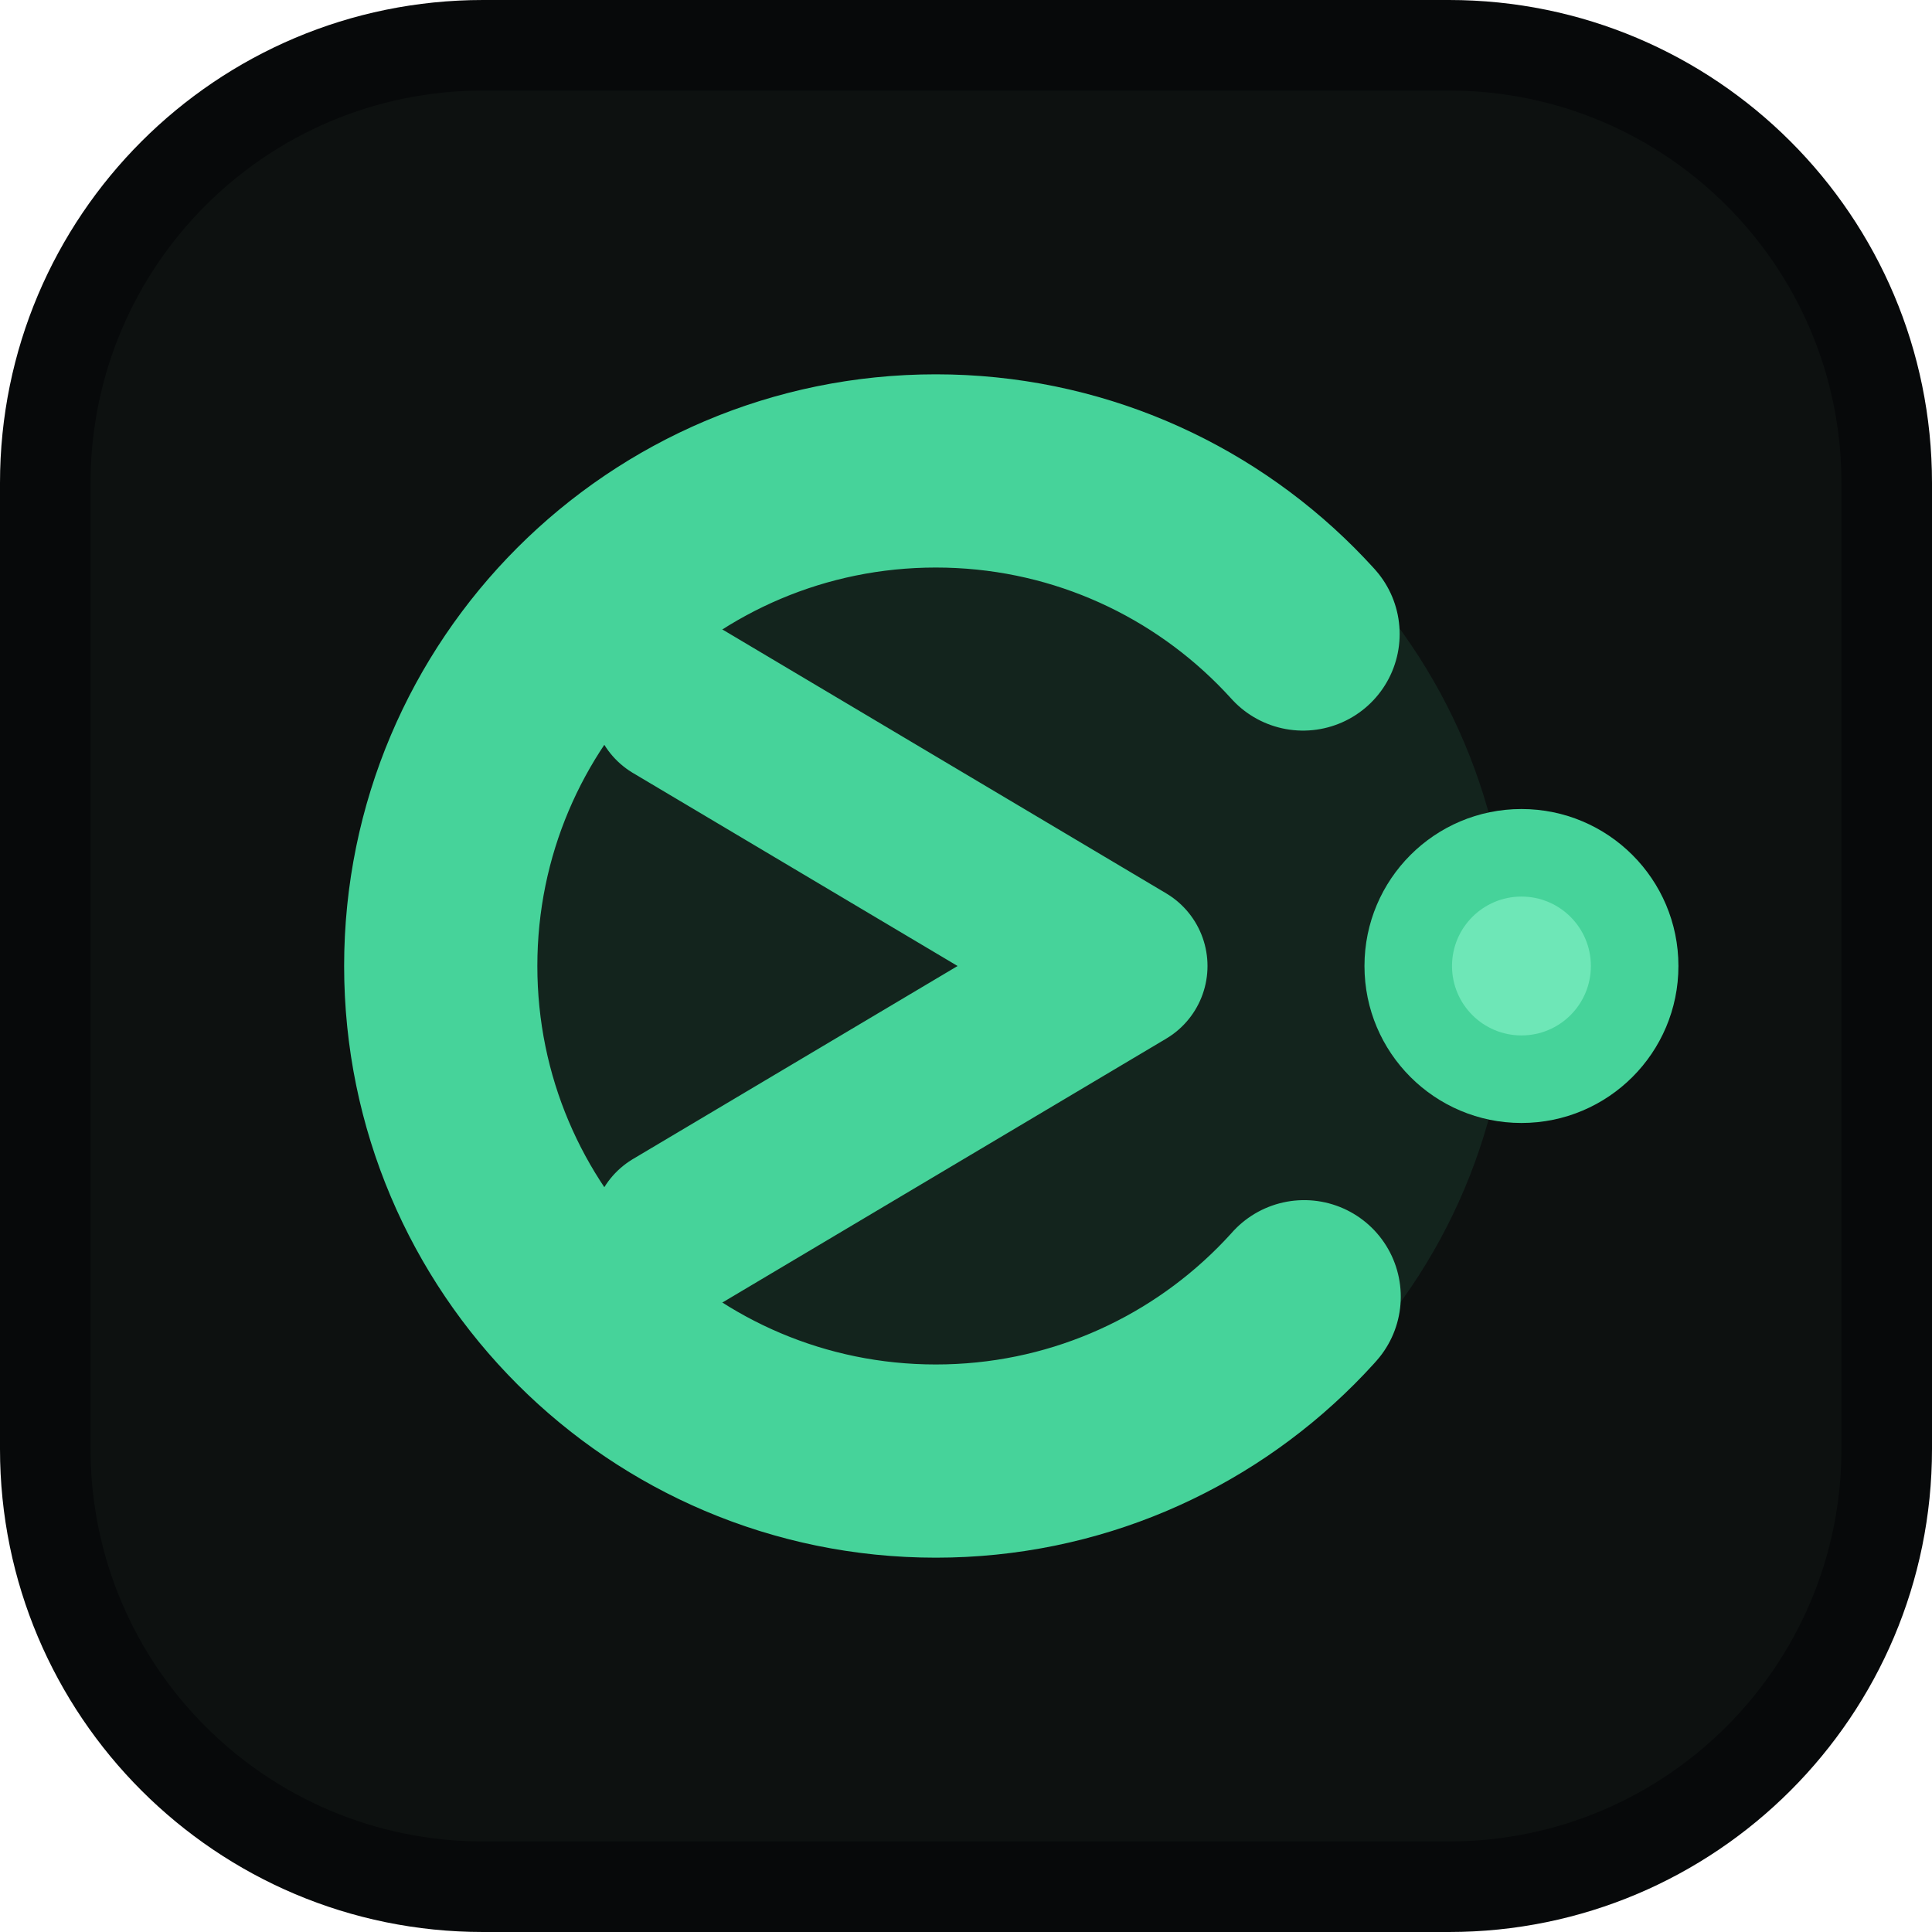
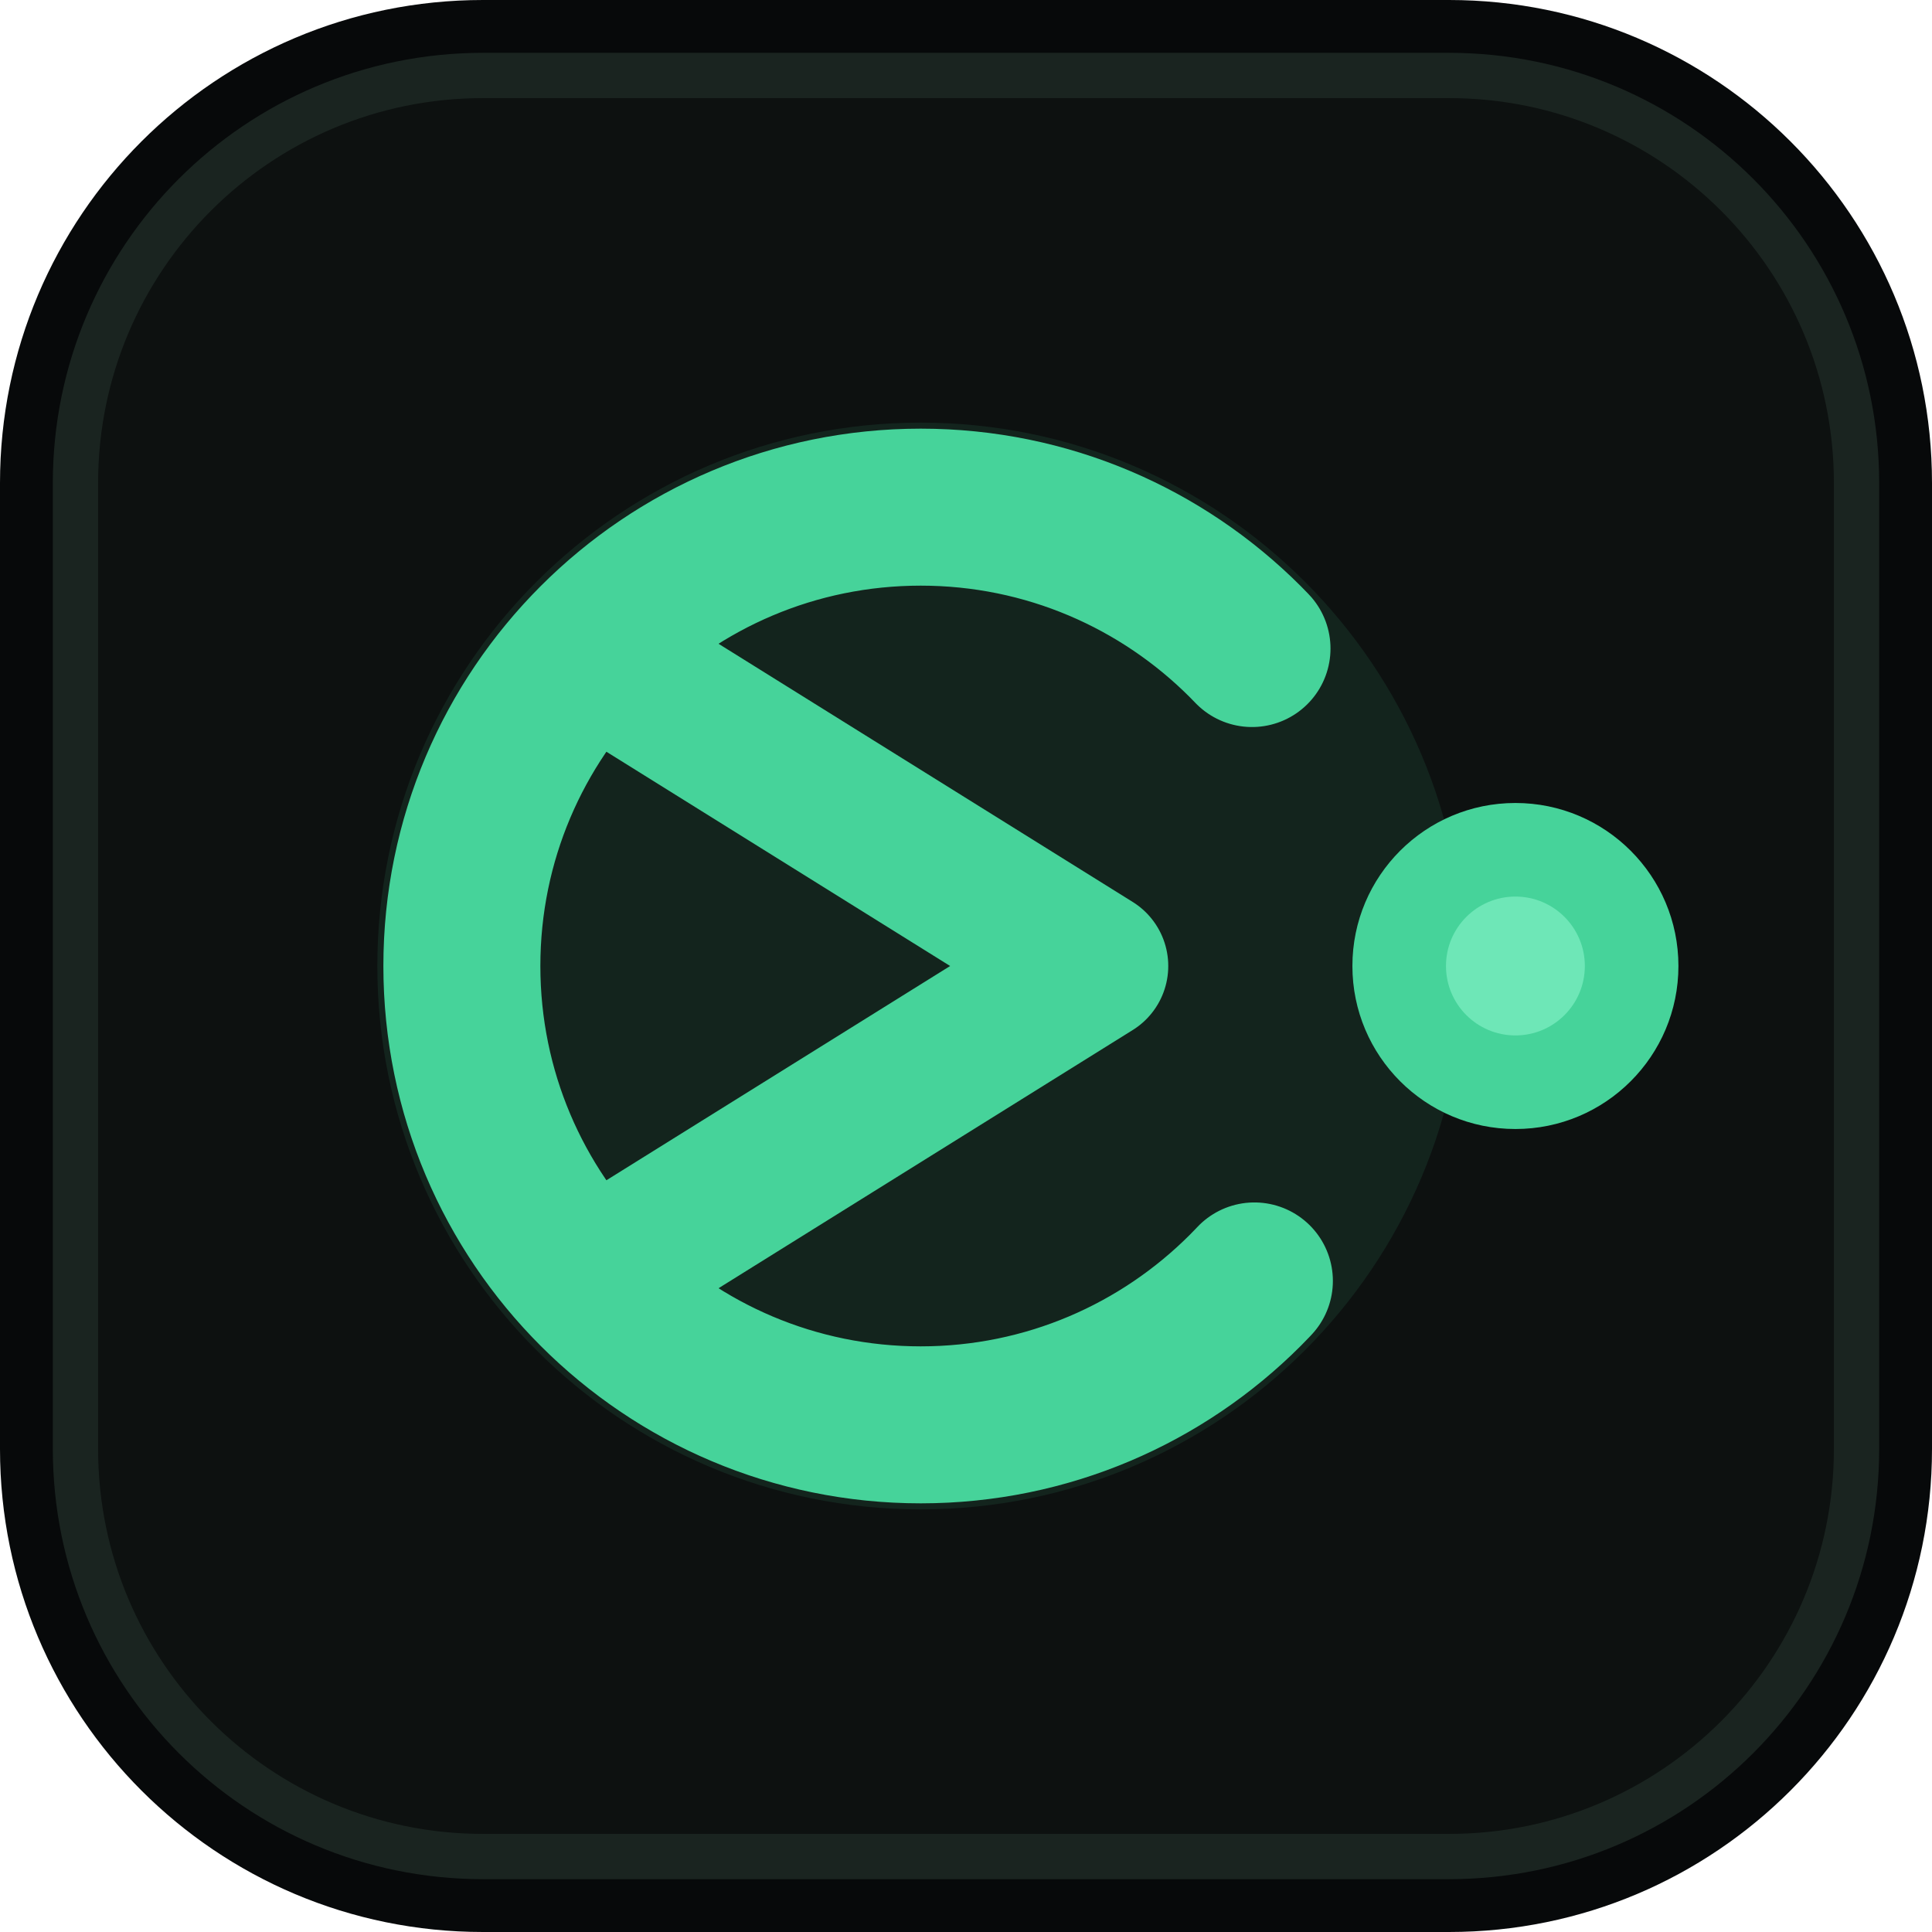
- <svg xmlns="http://www.w3.org/2000/svg" viewBox="0 0 32 32" fill="none">
-   <rect width="32" height="32" rx="8" fill="#07090a" />
-   <rect x="1.5" y="1.5" width="29" height="29" rx="6.5" fill="#0d1110" />
-   <circle cx="15.5" cy="16" r="9.5" fill="#46d39a" opacity="0.1" />
-   <circle cx="15.5" cy="16" r="8.2" stroke="#46d39a" stroke-width="3.2" stroke-linecap="round" stroke-dasharray="39.5 12" stroke-dashoffset="-6" />
-   <path d="M11.2 11.6 L18.6 16 L11.2 20.4" stroke="#46d39a" stroke-width="2.8" stroke-linecap="round" stroke-linejoin="round" fill="none" />
-   <circle cx="25.2" cy="16" r="2.6" fill="#46d39a" />
-   <circle cx="25.2" cy="16" r="1.15" fill="#6ee7b7" />
+ <svg xmlns="http://www.w3.org/2000/svg" viewBox="0 0 64 64" fill="none">
+   <rect width="64" height="64" rx="16" fill="#07090a" />
+   <rect x="2.5" y="2.5" width="59" height="59" rx="13.5" fill="#0d1110" stroke="#1a2420" stroke-width="1.5" />
+   <circle cx="30.5" cy="32" r="18" fill="#46d39a" opacity="0.1" />
+   <circle cx="30.5" cy="32" r="15.2" stroke="#46d39a" stroke-width="5.2" stroke-linecap="round" stroke-dasharray="72.4 23" stroke-dashoffset="-11.5" />
+   <path d="M20.8 22.4 L36.2 32 L20.8 41.6" stroke="#46d39a" stroke-width="5" stroke-linecap="round" stroke-linejoin="round" fill="none" />
+   <circle cx="50.2" cy="32" r="5.4" fill="#46d39a" />
+   <circle cx="50.2" cy="32" r="2.3" fill="#6ee7b7" />
</svg>
